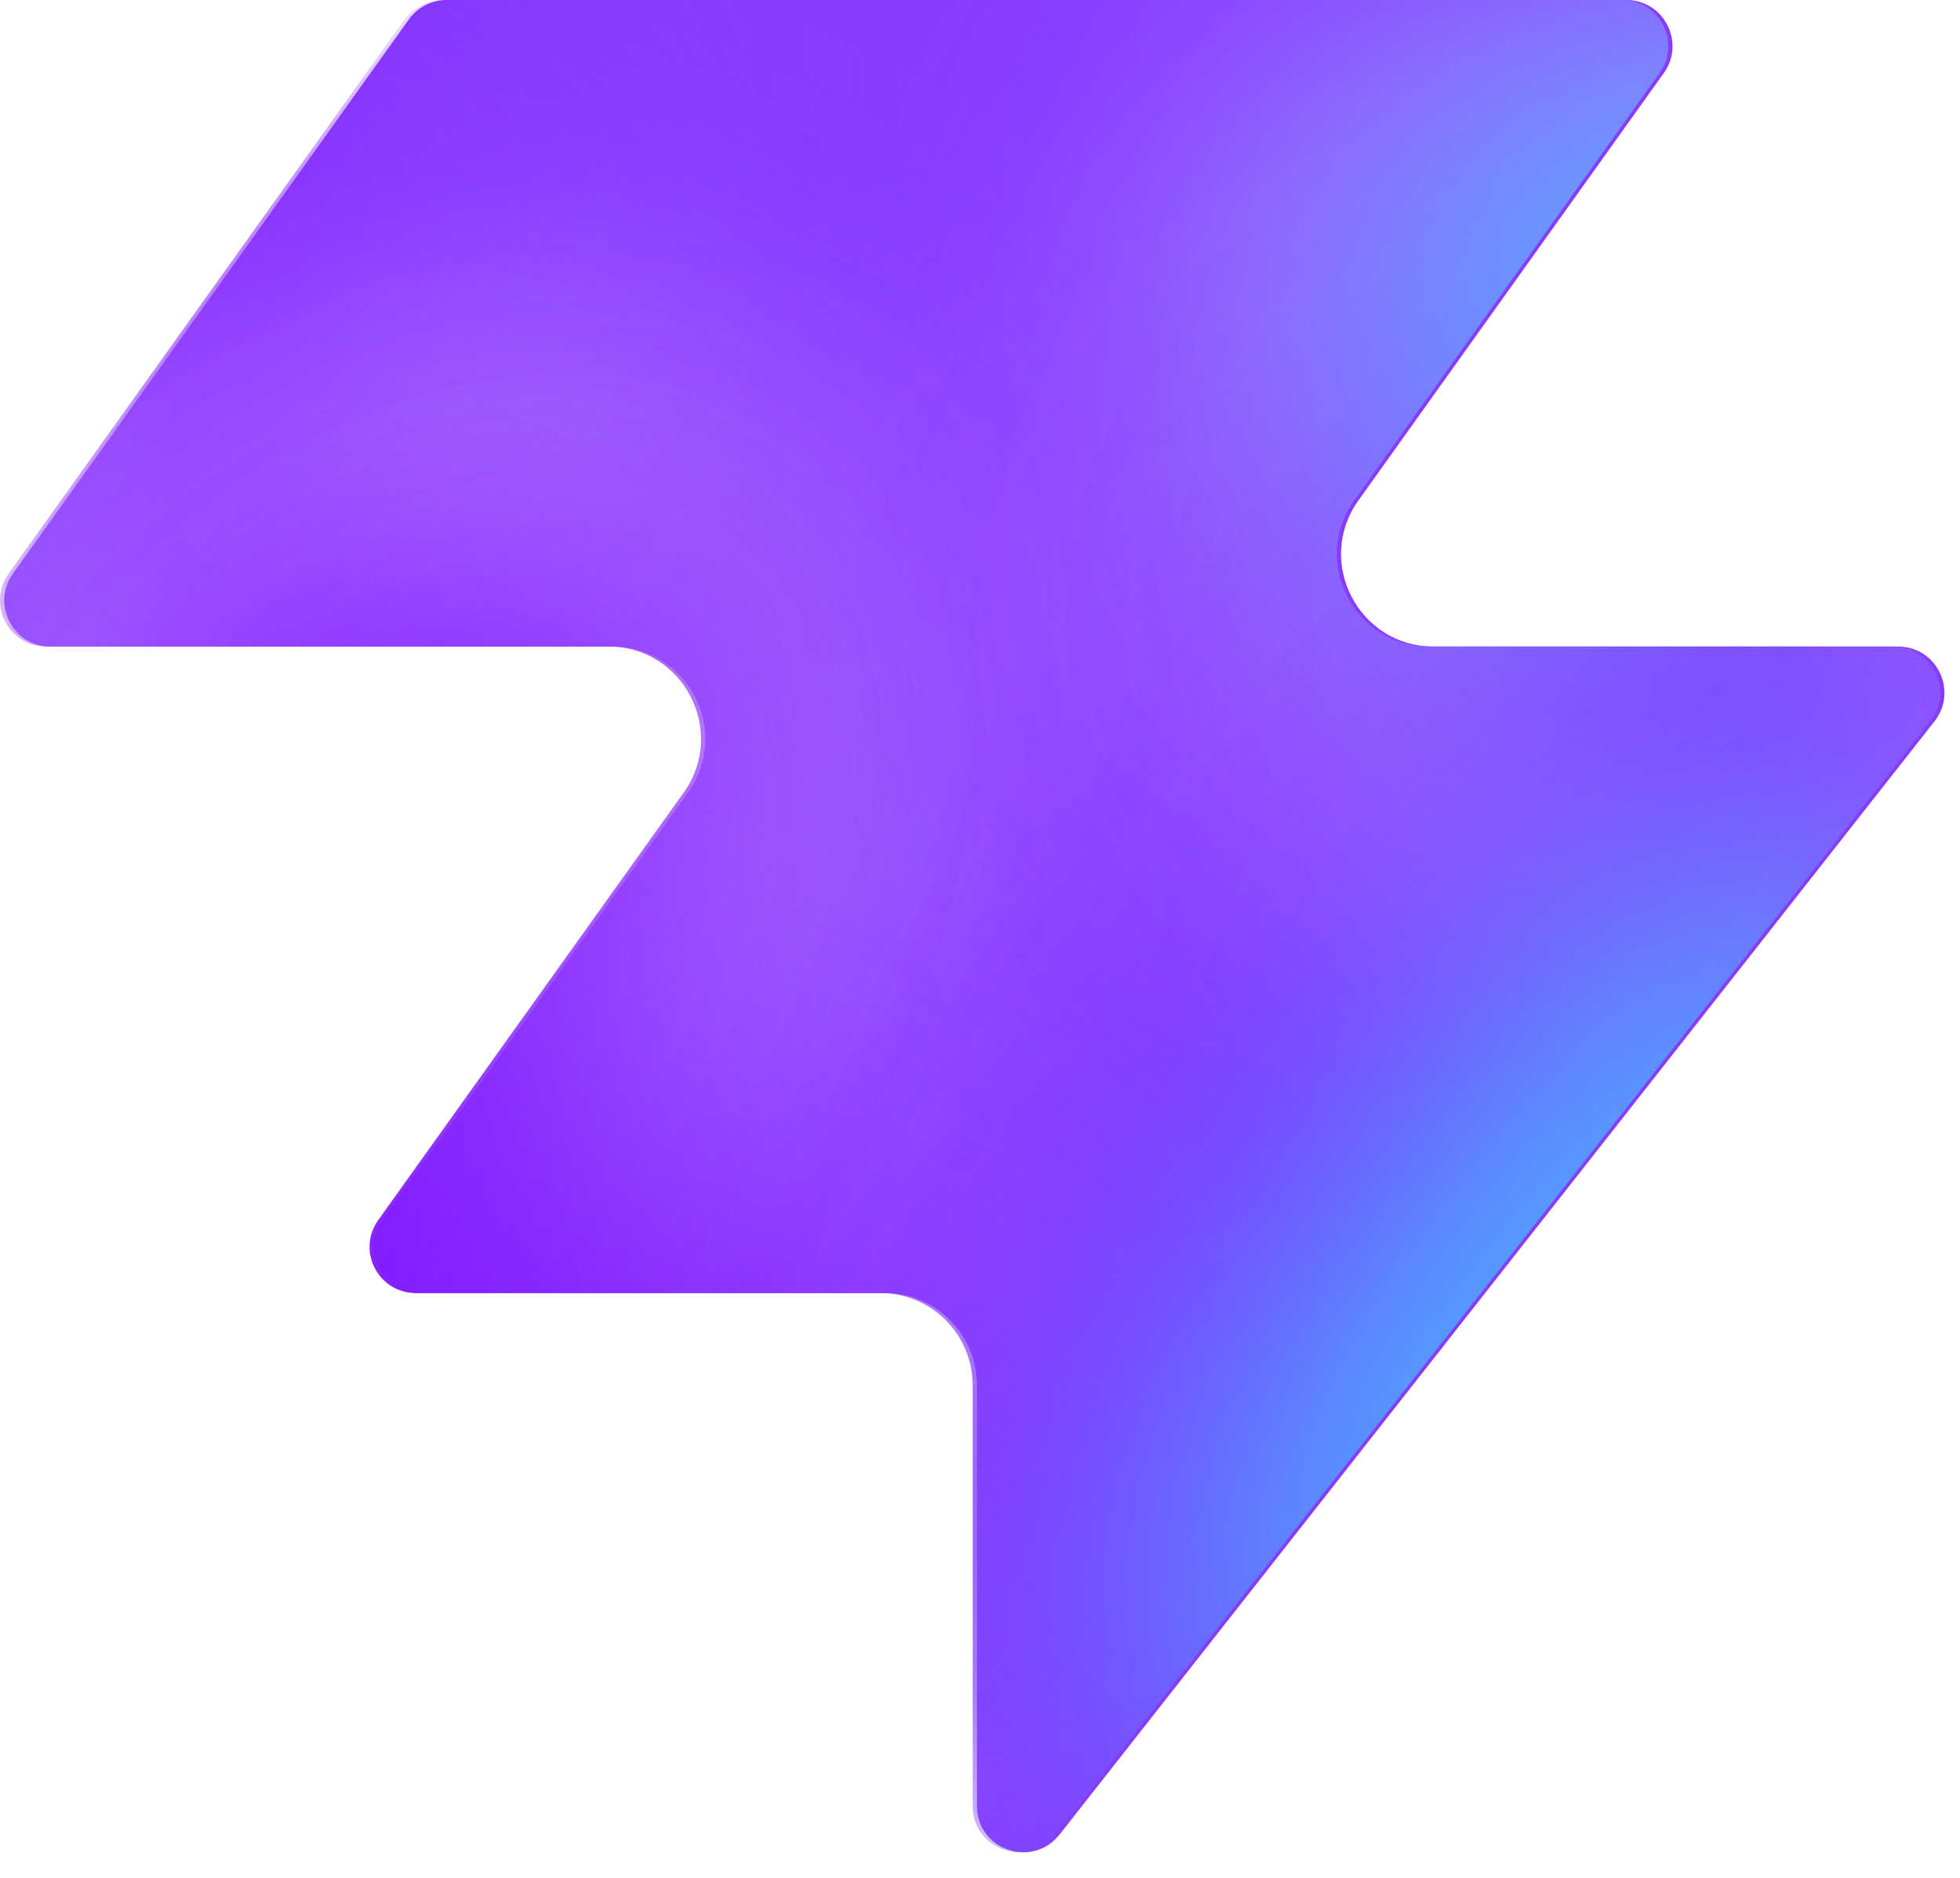
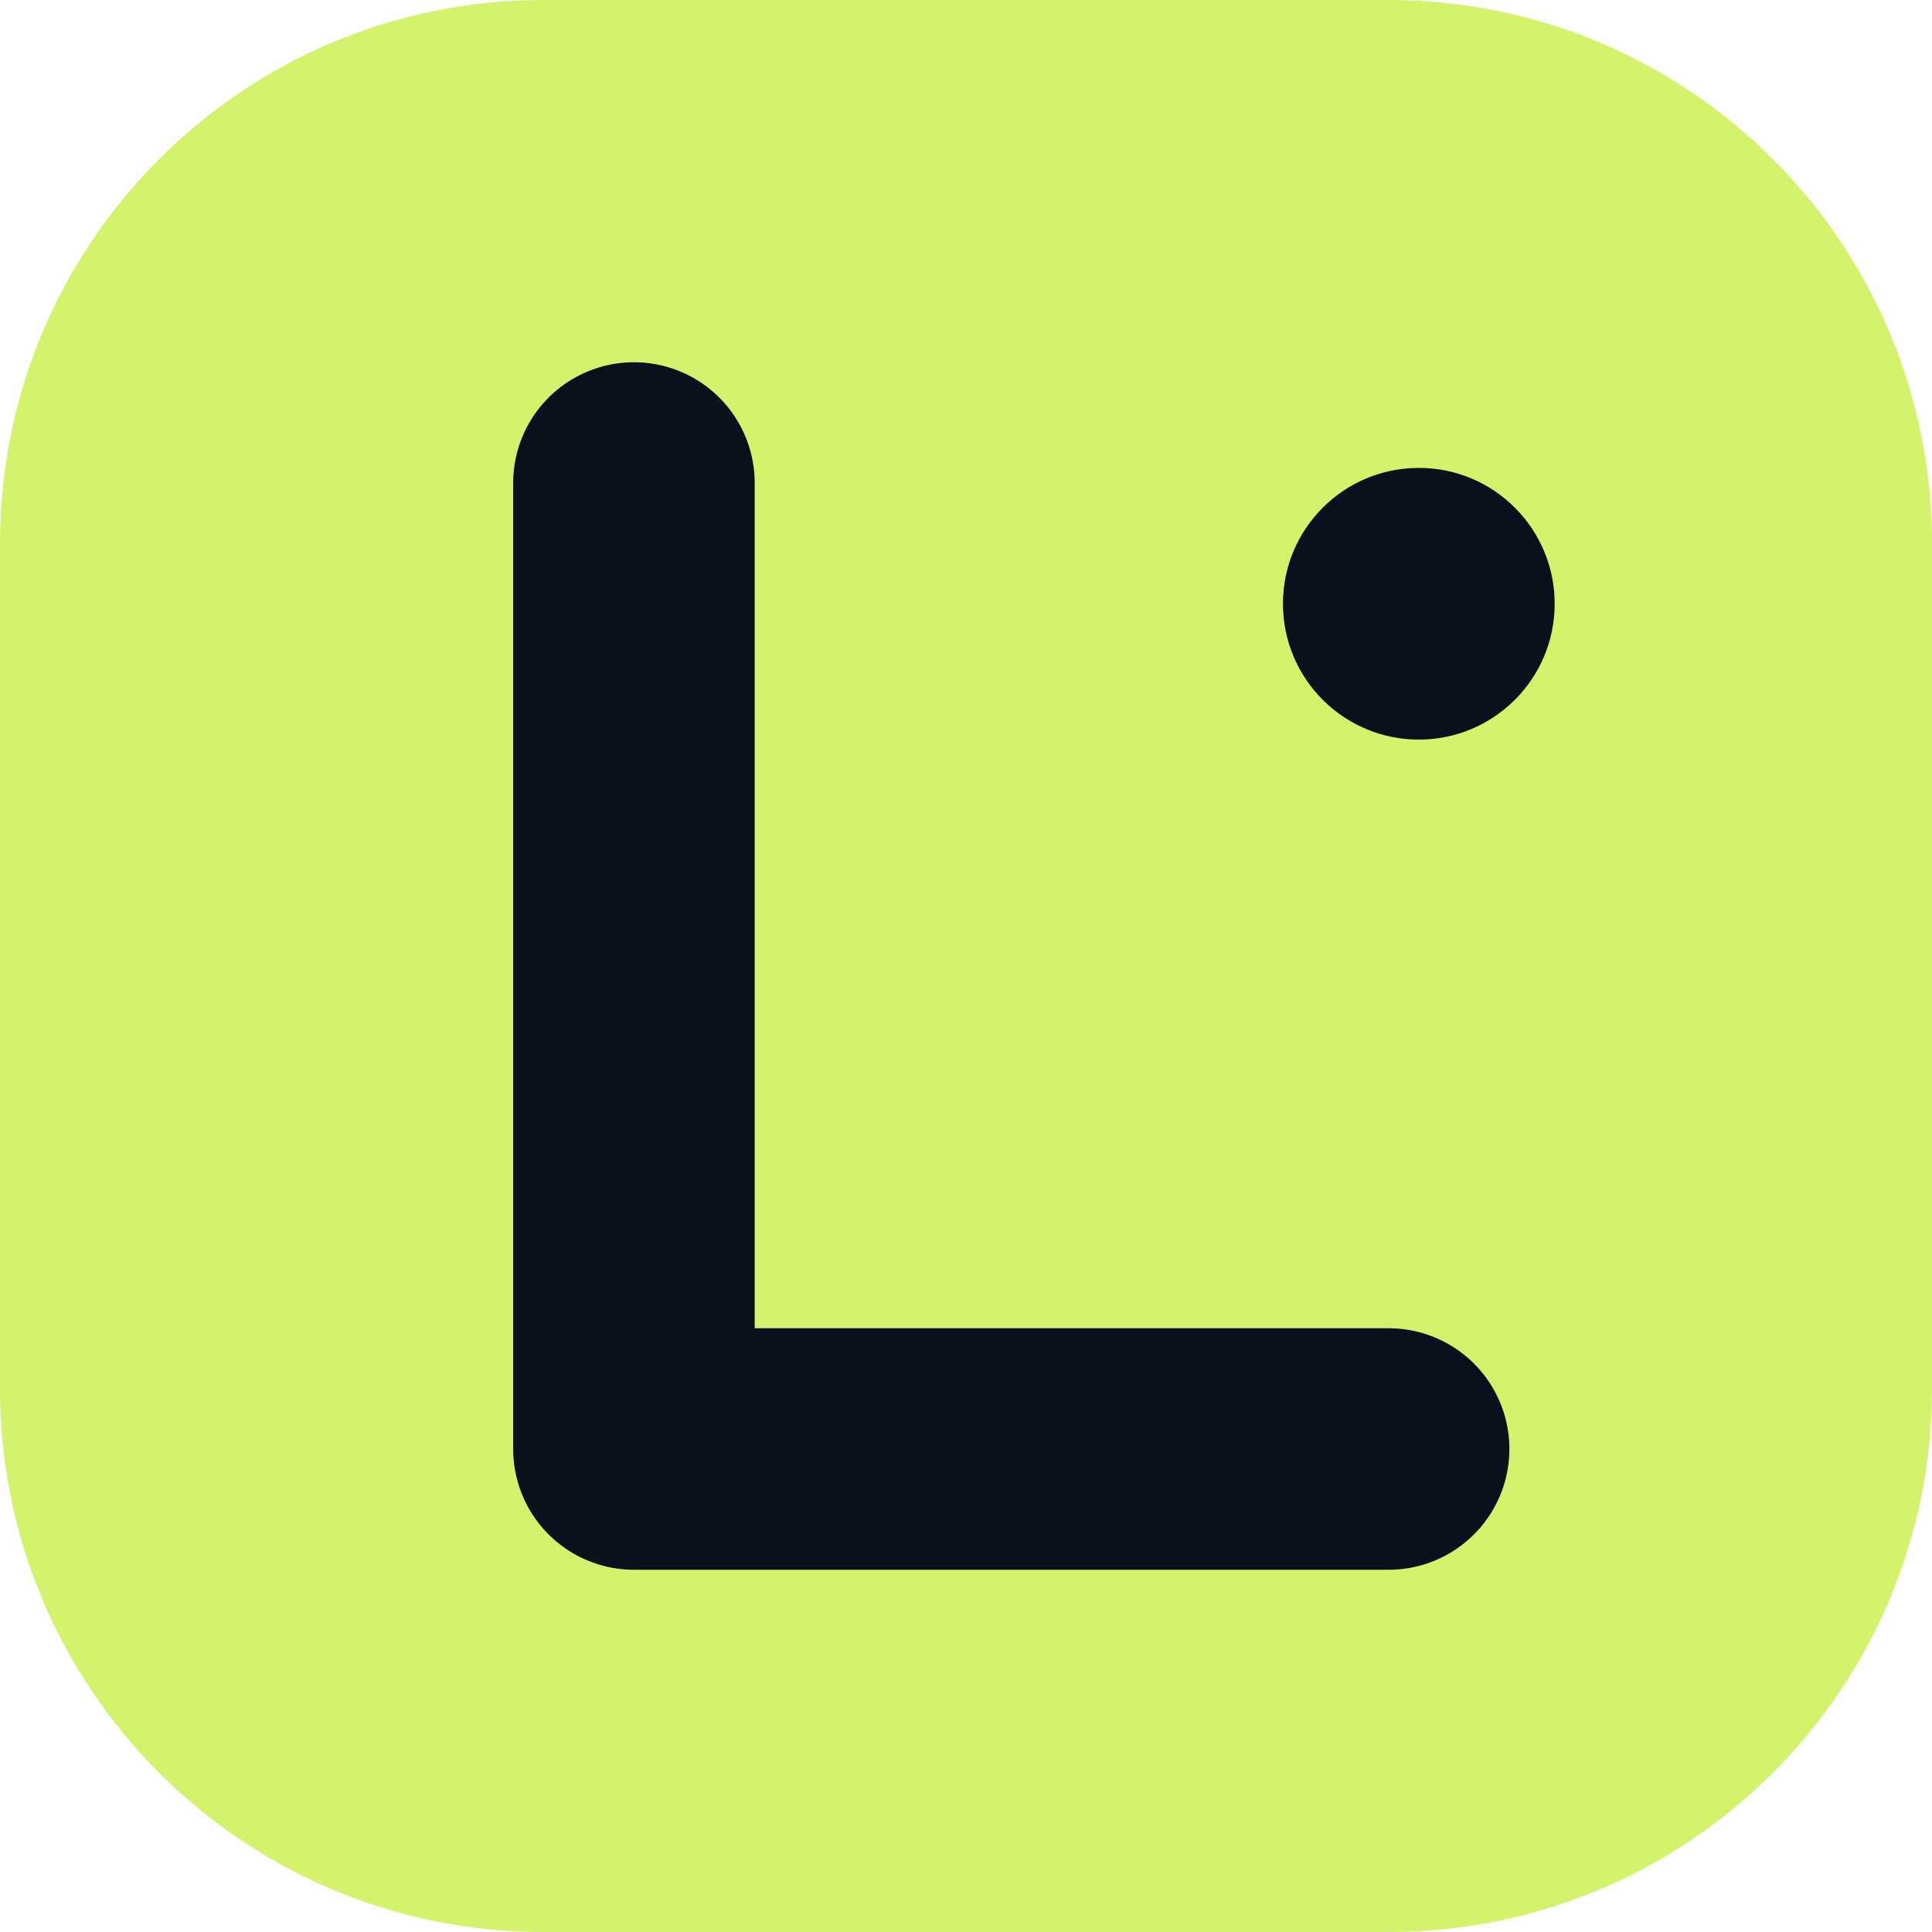
- <svg xmlns="http://www.w3.org/2000/svg" width="48" height="46" fill="none" viewBox="0 0 48 46">
-   <path fill="#863bff" d="M25.946 44.938c-.664.845-2.021.375-2.021-.698V33.937a2.26 2.26 0 0 0-2.262-2.262H10.287c-.92 0-1.456-1.04-.92-1.788l7.48-10.471c1.07-1.497 0-3.578-1.842-3.578H1.237c-.92 0-1.456-1.04-.92-1.788L10.013.474c.214-.297.556-.474.92-.474h28.894c.92 0 1.456 1.04.92 1.788l-7.48 10.471c-1.07 1.498 0 3.579 1.842 3.579h11.377c.943 0 1.473 1.088.89 1.83L25.947 44.94z" style="fill:#863bff;fill:color(display-p3 .525 .23 1);fill-opacity:1" />
-   <mask id="a" width="48" height="46" x="0" y="0" maskUnits="userSpaceOnUse" style="mask-type:alpha">
-     <path fill="#000" d="M25.842 44.938c-.664.844-2.021.375-2.021-.698V33.937a2.26 2.26 0 0 0-2.262-2.262H10.183c-.92 0-1.456-1.04-.92-1.788l7.48-10.471c1.07-1.498 0-3.579-1.842-3.579H1.133c-.92 0-1.456-1.04-.92-1.787L9.91.473c.214-.297.556-.474.92-.474h28.894c.92 0 1.456 1.04.92 1.788l-7.48 10.471c-1.07 1.498 0 3.578 1.842 3.578h11.377c.943 0 1.473 1.088.89 1.832L25.843 44.94z" style="fill:#000;fill-opacity:1" />
-   </mask>
-   <g mask="url(#a)">
-     <g filter="url(#b)">
-       <ellipse cx="5.508" cy="14.704" fill="#ede6ff" rx="5.508" ry="14.704" style="fill:#ede6ff;fill:color(display-p3 .927 .903 1);fill-opacity:1" transform="matrix(.00324 1 1 -.00324 -4.47 31.516)" />
-     </g>
-     <g filter="url(#c)">
-       <ellipse cx="10.399" cy="29.851" fill="#ede6ff" rx="10.399" ry="29.851" style="fill:#ede6ff;fill:color(display-p3 .927 .903 1);fill-opacity:1" transform="matrix(.00324 1 1 -.00324 -39.328 7.883)" />
-     </g>
-     <g filter="url(#d)">
-       <ellipse cx="5.508" cy="30.487" fill="#7e14ff" rx="5.508" ry="30.487" style="fill:#7e14ff;fill:color(display-p3 .492 .077 1);fill-opacity:1" transform="rotate(89.814 -25.913 -14.639)scale(1 -1)" />
-     </g>
-     <g filter="url(#e)">
-       <ellipse cx="5.508" cy="30.599" fill="#7e14ff" rx="5.508" ry="30.599" style="fill:#7e14ff;fill:color(display-p3 .492 .077 1);fill-opacity:1" transform="rotate(89.814 -32.644 -3.334)scale(1 -1)" />
-     </g>
-     <g filter="url(#f)">
-       <ellipse cx="5.508" cy="30.599" fill="#7e14ff" rx="5.508" ry="30.599" style="fill:#7e14ff;fill:color(display-p3 .492 .077 1);fill-opacity:1" transform="matrix(.00324 1 1 -.00324 -34.34 30.47)" />
-     </g>
-     <g filter="url(#g)">
-       <ellipse cx="14.072" cy="22.078" fill="#ede6ff" rx="14.072" ry="22.078" style="fill:#ede6ff;fill:color(display-p3 .927 .903 1);fill-opacity:1" transform="rotate(93.35 24.506 48.493)scale(-1 1)" />
-     </g>
-     <g filter="url(#h)">
-       <ellipse cx="3.47" cy="21.501" fill="#7e14ff" rx="3.47" ry="21.501" style="fill:#7e14ff;fill:color(display-p3 .492 .077 1);fill-opacity:1" transform="rotate(89.009 28.708 47.59)scale(-1 1)" />
-     </g>
-     <g filter="url(#i)">
-       <ellipse cx="3.47" cy="21.501" fill="#7e14ff" rx="3.47" ry="21.501" style="fill:#7e14ff;fill:color(display-p3 .492 .077 1);fill-opacity:1" transform="rotate(89.009 28.708 47.59)scale(-1 1)" />
-     </g>
-     <g filter="url(#j)">
-       <ellipse cx=".387" cy="8.972" fill="#7e14ff" rx="4.407" ry="29.108" style="fill:#7e14ff;fill:color(display-p3 .492 .077 1);fill-opacity:1" transform="rotate(39.51 .387 8.972)" />
-     </g>
-     <g filter="url(#k)">
-       <ellipse cx="47.523" cy="-6.092" fill="#7e14ff" rx="4.407" ry="29.108" style="fill:#7e14ff;fill:color(display-p3 .492 .077 1);fill-opacity:1" transform="rotate(37.892 47.523 -6.092)" />
-     </g>
-     <g filter="url(#l)">
-       <ellipse cx="41.412" cy="6.333" fill="#47bfff" rx="5.971" ry="9.665" style="fill:#47bfff;fill:color(display-p3 .28 .748 1);fill-opacity:1" transform="rotate(37.892 41.412 6.333)" />
-     </g>
-     <g filter="url(#m)">
-       <ellipse cx="-1.879" cy="38.332" fill="#7e14ff" rx="4.407" ry="29.108" style="fill:#7e14ff;fill:color(display-p3 .492 .077 1);fill-opacity:1" transform="rotate(37.892 -1.88 38.332)" />
-     </g>
-     <g filter="url(#n)">
-       <ellipse cx="-1.879" cy="38.332" fill="#7e14ff" rx="4.407" ry="29.108" style="fill:#7e14ff;fill:color(display-p3 .492 .077 1);fill-opacity:1" transform="rotate(37.892 -1.88 38.332)" />
-     </g>
-     <g filter="url(#o)">
-       <ellipse cx="35.651" cy="29.907" fill="#7e14ff" rx="4.407" ry="29.108" style="fill:#7e14ff;fill:color(display-p3 .492 .077 1);fill-opacity:1" transform="rotate(37.892 35.651 29.907)" />
-     </g>
-     <g filter="url(#p)">
-       <ellipse cx="38.418" cy="32.4" fill="#47bfff" rx="5.971" ry="15.297" style="fill:#47bfff;fill:color(display-p3 .28 .748 1);fill-opacity:1" transform="rotate(37.892 38.418 32.4)" />
-     </g>
-   </g>
-   <defs>
-     <filter id="b" width="60.045" height="41.654" x="-19.77" y="16.149" color-interpolation-filters="sRGB" filterUnits="userSpaceOnUse">
-       <feFlood flood-opacity="0" result="BackgroundImageFix" />
-       <feBlend in="SourceGraphic" in2="BackgroundImageFix" result="shape" />
-       <feGaussianBlur result="effect1_foregroundBlur_2002_17158" stdDeviation="7.659" />
-     </filter>
-     <filter id="c" width="90.34" height="51.437" x="-54.613" y="-7.533" color-interpolation-filters="sRGB" filterUnits="userSpaceOnUse">
-       <feFlood flood-opacity="0" result="BackgroundImageFix" />
-       <feBlend in="SourceGraphic" in2="BackgroundImageFix" result="shape" />
-       <feGaussianBlur result="effect1_foregroundBlur_2002_17158" stdDeviation="7.659" />
-     </filter>
-     <filter id="d" width="79.355" height="29.4" x="-49.64" y="2.03" color-interpolation-filters="sRGB" filterUnits="userSpaceOnUse">
-       <feFlood flood-opacity="0" result="BackgroundImageFix" />
-       <feBlend in="SourceGraphic" in2="BackgroundImageFix" result="shape" />
-       <feGaussianBlur result="effect1_foregroundBlur_2002_17158" stdDeviation="4.596" />
-     </filter>
-     <filter id="e" width="79.579" height="29.4" x="-45.045" y="20.029" color-interpolation-filters="sRGB" filterUnits="userSpaceOnUse">
-       <feFlood flood-opacity="0" result="BackgroundImageFix" />
-       <feBlend in="SourceGraphic" in2="BackgroundImageFix" result="shape" />
-       <feGaussianBlur result="effect1_foregroundBlur_2002_17158" stdDeviation="4.596" />
-     </filter>
-     <filter id="f" width="79.579" height="29.4" x="-43.513" y="21.178" color-interpolation-filters="sRGB" filterUnits="userSpaceOnUse">
-       <feFlood flood-opacity="0" result="BackgroundImageFix" />
-       <feBlend in="SourceGraphic" in2="BackgroundImageFix" result="shape" />
-       <feGaussianBlur result="effect1_foregroundBlur_2002_17158" stdDeviation="4.596" />
-     </filter>
-     <filter id="g" width="74.749" height="58.852" x="15.756" y="-17.901" color-interpolation-filters="sRGB" filterUnits="userSpaceOnUse">
-       <feFlood flood-opacity="0" result="BackgroundImageFix" />
-       <feBlend in="SourceGraphic" in2="BackgroundImageFix" result="shape" />
-       <feGaussianBlur result="effect1_foregroundBlur_2002_17158" stdDeviation="7.659" />
-     </filter>
-     <filter id="h" width="61.377" height="25.362" x="23.548" y="2.284" color-interpolation-filters="sRGB" filterUnits="userSpaceOnUse">
-       <feFlood flood-opacity="0" result="BackgroundImageFix" />
-       <feBlend in="SourceGraphic" in2="BackgroundImageFix" result="shape" />
-       <feGaussianBlur result="effect1_foregroundBlur_2002_17158" stdDeviation="4.596" />
-     </filter>
-     <filter id="i" width="61.377" height="25.362" x="23.548" y="2.284" color-interpolation-filters="sRGB" filterUnits="userSpaceOnUse">
-       <feFlood flood-opacity="0" result="BackgroundImageFix" />
-       <feBlend in="SourceGraphic" in2="BackgroundImageFix" result="shape" />
-       <feGaussianBlur result="effect1_foregroundBlur_2002_17158" stdDeviation="4.596" />
-     </filter>
-     <filter id="j" width="56.045" height="63.649" x="-27.636" y="-22.853" color-interpolation-filters="sRGB" filterUnits="userSpaceOnUse">
-       <feFlood flood-opacity="0" result="BackgroundImageFix" />
-       <feBlend in="SourceGraphic" in2="BackgroundImageFix" result="shape" />
-       <feGaussianBlur result="effect1_foregroundBlur_2002_17158" stdDeviation="4.596" />
-     </filter>
-     <filter id="k" width="54.814" height="64.646" x="20.116" y="-38.415" color-interpolation-filters="sRGB" filterUnits="userSpaceOnUse">
-       <feFlood flood-opacity="0" result="BackgroundImageFix" />
-       <feBlend in="SourceGraphic" in2="BackgroundImageFix" result="shape" />
-       <feGaussianBlur result="effect1_foregroundBlur_2002_17158" stdDeviation="4.596" />
-     </filter>
-     <filter id="l" width="33.541" height="35.313" x="24.641" y="-11.323" color-interpolation-filters="sRGB" filterUnits="userSpaceOnUse">
-       <feFlood flood-opacity="0" result="BackgroundImageFix" />
-       <feBlend in="SourceGraphic" in2="BackgroundImageFix" result="shape" />
-       <feGaussianBlur result="effect1_foregroundBlur_2002_17158" stdDeviation="4.596" />
-     </filter>
-     <filter id="m" width="54.814" height="64.646" x="-29.286" y="6.009" color-interpolation-filters="sRGB" filterUnits="userSpaceOnUse">
-       <feFlood flood-opacity="0" result="BackgroundImageFix" />
-       <feBlend in="SourceGraphic" in2="BackgroundImageFix" result="shape" />
-       <feGaussianBlur result="effect1_foregroundBlur_2002_17158" stdDeviation="4.596" />
-     </filter>
-     <filter id="n" width="54.814" height="64.646" x="-29.286" y="6.009" color-interpolation-filters="sRGB" filterUnits="userSpaceOnUse">
-       <feFlood flood-opacity="0" result="BackgroundImageFix" />
-       <feBlend in="SourceGraphic" in2="BackgroundImageFix" result="shape" />
-       <feGaussianBlur result="effect1_foregroundBlur_2002_17158" stdDeviation="4.596" />
-     </filter>
-     <filter id="o" width="54.814" height="64.646" x="8.244" y="-2.416" color-interpolation-filters="sRGB" filterUnits="userSpaceOnUse">
-       <feFlood flood-opacity="0" result="BackgroundImageFix" />
-       <feBlend in="SourceGraphic" in2="BackgroundImageFix" result="shape" />
-       <feGaussianBlur result="effect1_foregroundBlur_2002_17158" stdDeviation="4.596" />
-     </filter>
-     <filter id="p" width="39.409" height="43.623" x="18.713" y="10.588" color-interpolation-filters="sRGB" filterUnits="userSpaceOnUse">
-       <feFlood flood-opacity="0" result="BackgroundImageFix" />
-       <feBlend in="SourceGraphic" in2="BackgroundImageFix" result="shape" />
-       <feGaussianBlur result="effect1_foregroundBlur_2002_17158" stdDeviation="4.596" />
-     </filter>
-   </defs>
+ <svg xmlns="http://www.w3.org/2000/svg" width="64" height="64" viewBox="0 0 64 64" role="img" aria-label="Lumen Bank">
+   <rect width="64" height="64" rx="18" fill="#d2f36b" />
+   <path d="M21 16v32h25" fill="none" stroke="#09111c" stroke-width="8" stroke-linecap="round" stroke-linejoin="round" />
+   <circle cx="47" cy="20" r="4.5" fill="#09111c" />
</svg>
